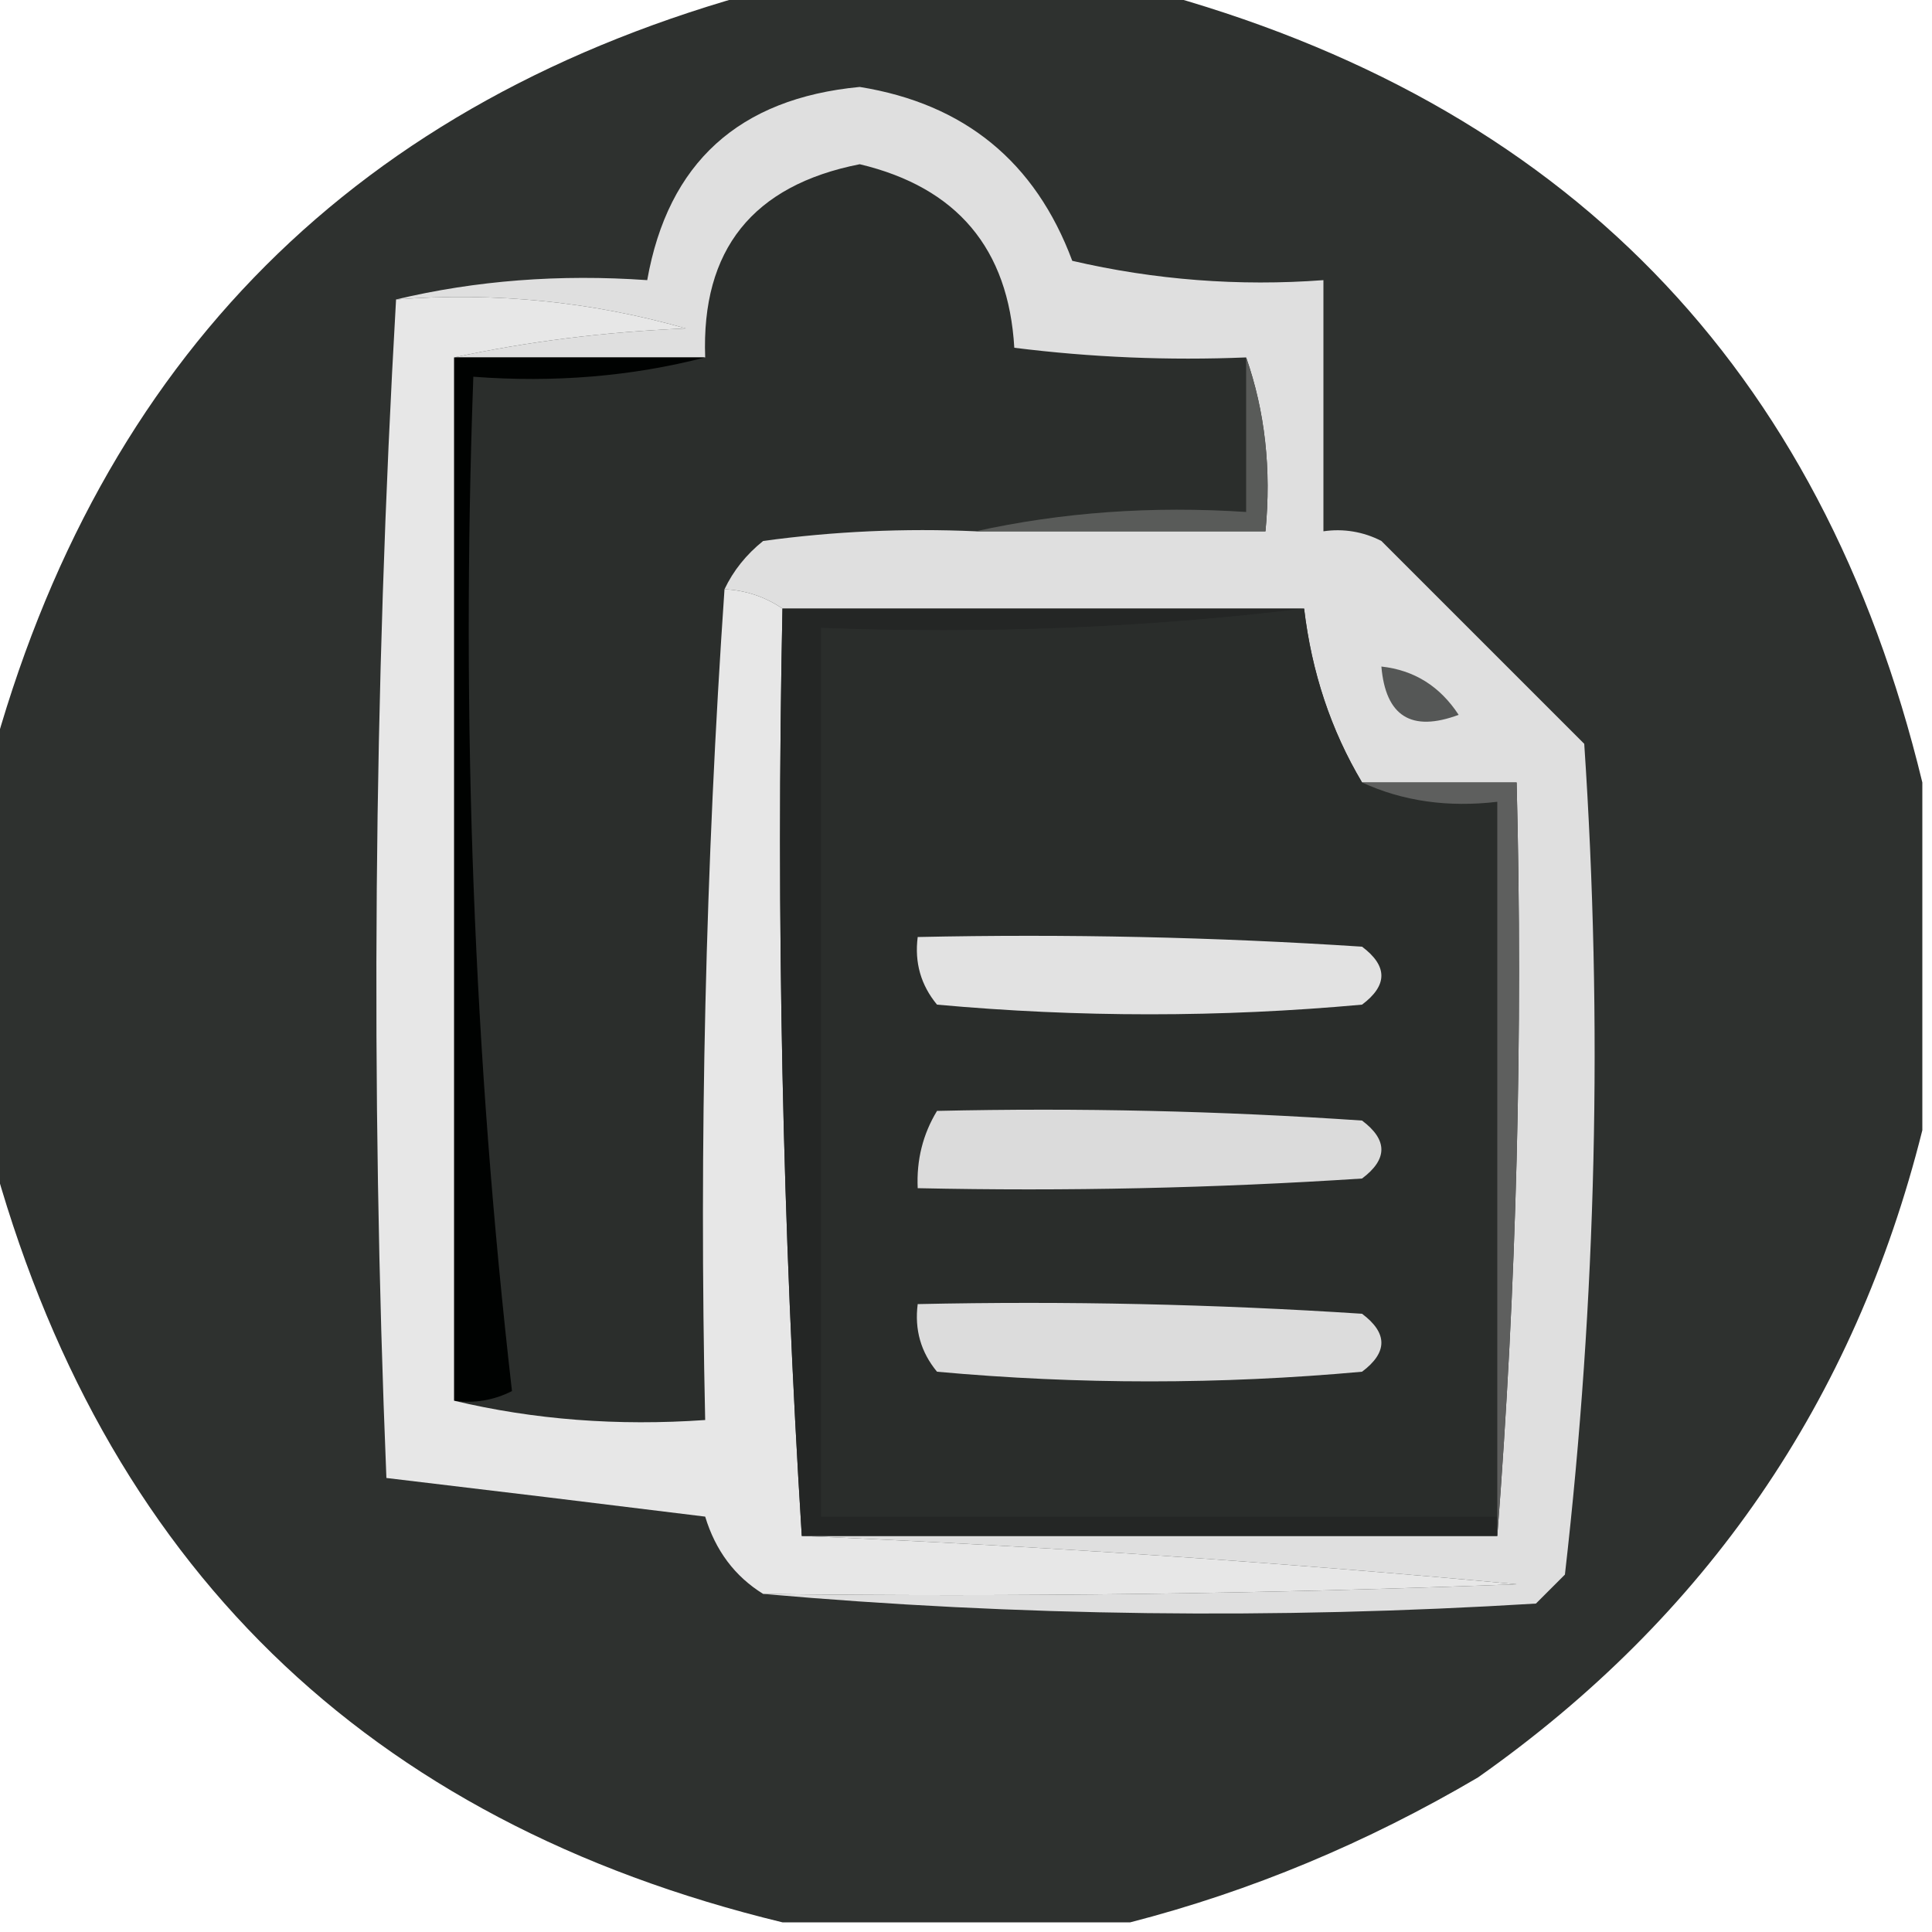
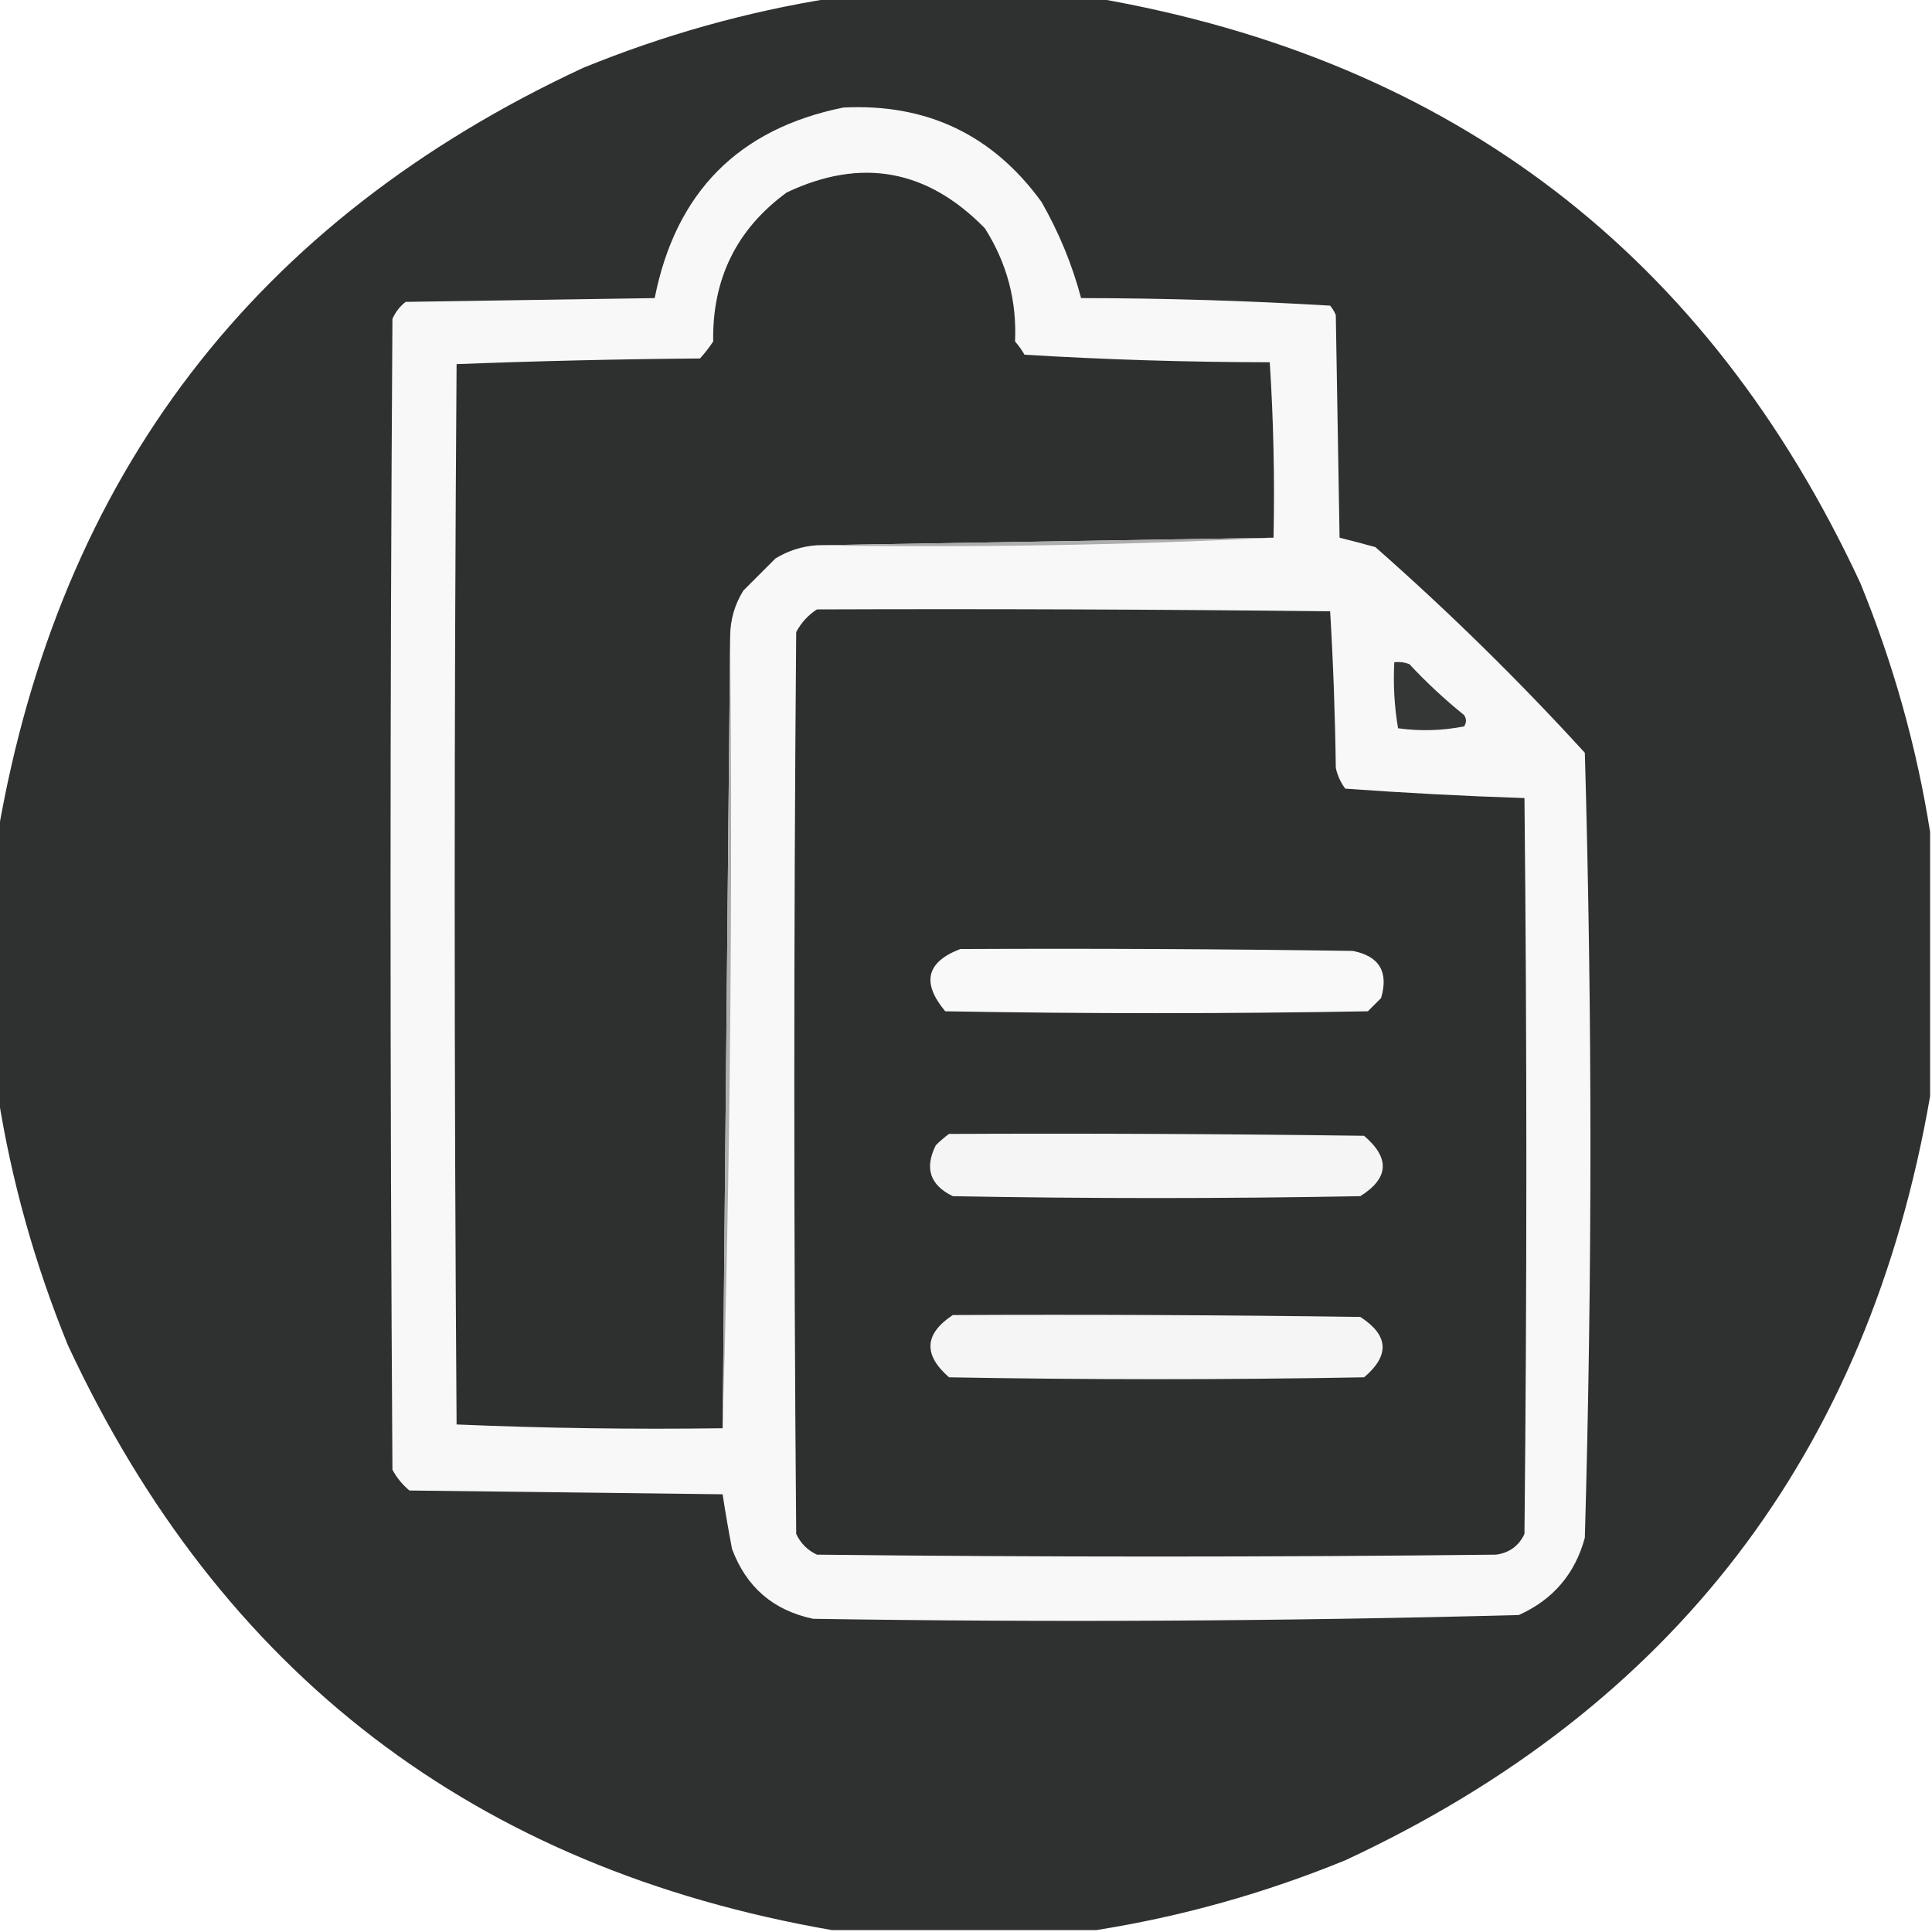
- <svg xmlns="http://www.w3.org/2000/svg" width="100" height="100" style="shape-rendering:geometricPrecision;text-rendering:geometricPrecision;image-rendering:optimizeQuality;fill-rule:evenodd;clip-rule:evenodd">
-   <path fill="#2b2e2c" d="M39.5-.5h20q32.17 8.67 40 41v18q-5.265 21.018-23 33.5-8.649 5.09-18 7.5h-18q-32.335-7.834-41-40v-20Q8 8 39.5-.5" style="opacity:.983" />
-   <path fill="#2b2e2c" d="M64.5 18.5v8q-7.295-.48-14 1a61 61 0 0 0-11 .5q-1.32 1.063-2 2.5a474 474 0 0 0-1 43q-6.799.477-13-1a4.93 4.93 0 0 0 3-.5q-2.967-25.894-2-52.5 6.303.475 12-1-.307-8.364 8-10 7.551 1.8 8 9.5 5.979.749 12 .5" style="opacity:1" />
-   <path fill="#dfdfdf" d="M39.5 82.5q19.506.25 39-.5a735 735 0 0 0-37-2.5h36a381 381 0 0 0 1-39h-8q-2.415-4.055-3-9h-27a5.73 5.73 0 0 0-3-1q.68-1.437 2-2.5a61 61 0 0 1 11-.5h15q.465-4.82-1-9a72.4 72.4 0 0 1-12-.5q-.449-7.7-8-9.5-8.307 1.636-8 10h-13q5.718-1.236 12-1.5-7.308-2.084-15-1.5 6.201-1.477 13-1 1.616-9.11 11-10 8.135 1.313 11 9a43.1 43.1 0 0 0 13 1v13a4.93 4.93 0 0 1 3 .5L82 38.5q1.448 21.64-1 43L79.5 83q-20.26 1.24-40-.5" style="opacity:1" />
-   <path fill="#000201" d="M23.5 18.5h13q-5.697 1.475-12 1-.967 26.606 2 52.5a4.93 4.93 0 0 1-3 .5z" style="opacity:1" />
-   <path fill="#595b59" d="M64.5 18.5q1.465 4.18 1 9h-15q6.705-1.48 14-1z" style="opacity:1" />
-   <path fill="#e7e7e7" d="M20.5 15.5q7.692-.584 15 1.5-6.282.264-12 1.5v54q6.201 1.477 13 1a474 474 0 0 1 1-43 5.73 5.73 0 0 1 3 1 577 577 0 0 0 1 48 735 735 0 0 1 37 2.5q-19.494.75-39 .5-2.198-1.359-3-4a3172 3172 0 0 0-16.5-2 622 622 0 0 1 .5-61" style="opacity:1" />
-   <path fill="#2a2d2b" d="M67.5 31.5q.585 4.945 3 9 3.16 1.453 7 1v37h-35v-46q12.775.49 25-1" style="opacity:1" />
-   <path fill="#555756" d="M71.5 34.5q2.544.278 4 2.5-3.667 1.364-4-2.5" style="opacity:1" />
-   <path fill="#242625" d="M40.5 31.5h27q-12.225 1.49-25 1v46h35v1h-36a577 577 0 0 1-1-48" style="opacity:1" />
-   <path fill="#5e5f5e" d="M70.5 40.5h8a381 381 0 0 1-1 39v-38q-3.84.453-7-1" style="opacity:1" />
-   <path fill="#e2e2e2" d="M47.5 48.5q11.51-.25 23 .5 2 1.5 0 3-11 1-22 0-1.255-1.517-1-3.5" style="opacity:1" />
-   <path fill="#dbdbdb" d="M48.5 57.5q11.01-.25 22 .5 2 1.5 0 3-11.49.75-23 .5-.1-2.188 1-4" style="opacity:1" />
-   <path fill="#dcdcdc" d="M47.5 67.5q11.51-.25 23 .5 2 1.5 0 3-11 1-22 0-1.255-1.517-1-3.5" style="opacity:1" />
+ <svg xmlns="http://www.w3.org/2000/svg" version="1.1" width="512px" height="512px" style="shape-rendering:geometricPrecision; text-rendering:geometricPrecision; image-rendering:optimizeQuality; fill-rule:evenodd; clip-rule:evenodd">
+   <g>
+     <path style="opacity:0.993" fill="#2d302e" d="M 220.5,-0.5 C 243.833,-0.5 267.167,-0.5 290.5,-0.5C 385.041,15.879 452.541,67.545 493,154.5C 501.754,175.908 507.92,197.908 511.5,220.5C 511.5,243.833 511.5,267.167 511.5,290.5C 495.121,385.041 443.455,452.541 356.5,493C 335.092,501.754 313.092,507.92 290.5,511.5C 267.167,511.5 243.833,511.5 220.5,511.5C 125.959,495.121 58.459,443.455 18,356.5C 9.246,335.092 3.08,313.092 -0.5,290.5C -0.5,267.167 -0.5,243.833 -0.5,220.5C 15.879,125.959 67.545,58.459 154.5,18C 175.908,9.246 197.908,3.08 220.5,-0.5 Z" />
+   </g>
+   <g>
+     <path style="opacity:1" fill="#f8f8f8" d="M 223.5,28.5 C 245.585,27.383 263.085,35.716 276,53.5C 280.641,61.608 284.141,70.108 286.5,79C 308.588,79.021 330.588,79.688 352.5,81C 353.126,81.75 353.626,82.584 354,83.5C 354.333,103.167 354.667,122.833 355,142.5C 358.147,143.278 361.313,144.111 364.5,145C 384.022,162.189 402.522,180.356 420,199.5C 421.977,268.832 421.977,338.166 420,407.5C 417.417,417.085 411.584,423.918 402.5,428C 340.203,429.648 277.87,429.981 215.5,429C 204.954,426.79 197.788,420.623 194,410.5C 193.067,405.641 192.234,400.808 191.5,396C 163.833,395.667 136.167,395.333 108.5,395C 106.641,393.442 105.141,391.609 104,389.5C 103.333,287.833 103.333,186.167 104,84.5C 104.785,82.714 105.951,81.214 107.5,80C 129.5,79.667 151.5,79.333 173.5,79C 179.053,50.947 195.72,34.114 223.5,28.5 Z" />
+   </g>
+   <g>
+     <path style="opacity:1" fill="#2d302e" d="M 337.5,142.5 C 297.069,143.161 256.736,143.828 216.5,144.5C 212.56,144.758 208.893,145.924 205.5,148C 202.667,150.833 199.833,153.667 197,156.5C 194.715,160.187 193.548,164.187 193.5,168.5C 192.83,238.402 192.163,308.402 191.5,378.5C 167.925,378.827 144.425,378.494 121,377.5C 120.333,283.833 120.333,190.167 121,96.5C 142.427,95.672 163.927,95.172 185.5,95C 186.787,93.591 187.954,92.091 189,90.5C 188.74,73.854 195.24,60.688 208.5,51C 228.213,41.675 245.713,44.842 261,60.5C 266.824,69.657 269.49,79.657 269,90.5C 269.956,91.579 270.789,92.745 271.5,94C 293.078,95.312 314.745,95.978 336.5,96C 337.491,111.422 337.824,126.922 337.5,142.5 Z" />
+   </g>
+   <g>
+     <path style="opacity:1" fill="#adaead" d="M 337.5,142.5 C 297.514,144.494 257.18,145.161 216.5,144.5C 256.736,143.828 297.069,143.161 337.5,142.5 Z" />
+   </g>
+   <g>
+     <path style="opacity:1" fill="#2d302e" d="M 216.5,161.5 C 261.835,161.333 307.168,161.5 352.5,162C 353.324,175.758 353.824,189.592 354,203.5C 354.45,205.519 355.283,207.352 356.5,209C 372.316,210.144 388.149,210.977 404,211.5C 404.667,276.5 404.667,341.5 404,406.5C 402.52,409.663 400.02,411.496 396.5,412C 336.5,412.667 276.5,412.667 216.5,412C 214,410.833 212.167,409 211,406.5C 210.333,326.833 210.333,247.167 211,167.5C 212.36,164.977 214.193,162.977 216.5,161.5 Z" />
+   </g>
+   <g>
+     <path style="opacity:1" fill="#adaead" d="M 193.5,168.5 C 194.163,238.841 193.497,308.841 191.5,378.5C 192.163,308.402 192.83,238.402 193.5,168.5 Z" />
+   </g>
+   <g>
+     <path style="opacity:1" fill="#343735" d="M 369.5,175.5 C 370.873,175.343 372.207,175.51 373.5,176C 378.032,180.867 382.866,185.367 388,189.5C 388.667,190.5 388.667,191.5 388,192.5C 382.25,193.641 376.416,193.807 370.5,193C 369.525,187.259 369.192,181.425 369.5,175.5 Z" />
+   </g>
+   <g>
+     <path style="opacity:1" fill="#f9f9f9" d="M 254.5,251.5 C 289.168,251.333 323.835,251.5 358.5,252C 365.54,253.384 368.04,257.551 366,264.5C 364.833,265.667 363.667,266.833 362.5,268C 325.167,268.667 287.833,268.667 250.5,268C 244.166,260.427 245.5,254.927 254.5,251.5 Z" />
+   </g>
+   <g>
+     <path style="opacity:1" fill="#f5f5f5" d="M 251.5,300.5 C 288.168,300.333 324.835,300.5 361.5,301C 368.413,306.908 368.08,312.241 360.5,317C 324.5,317.667 288.5,317.667 252.5,317C 246.456,314.068 244.956,309.568 248,303.5C 249.145,302.364 250.312,301.364 251.5,300.5 Z" />
+   </g>
+   <g>
+     <path style="opacity:1" fill="#f5f5f5" d="M 252.5,348.5 C 288.502,348.333 324.502,348.5 360.5,349C 368.024,353.864 368.357,359.197 361.5,365C 324.833,365.667 288.167,365.667 251.5,365C 244.622,358.997 244.956,353.497 252.5,348.5 Z" />
+   </g>
</svg>
